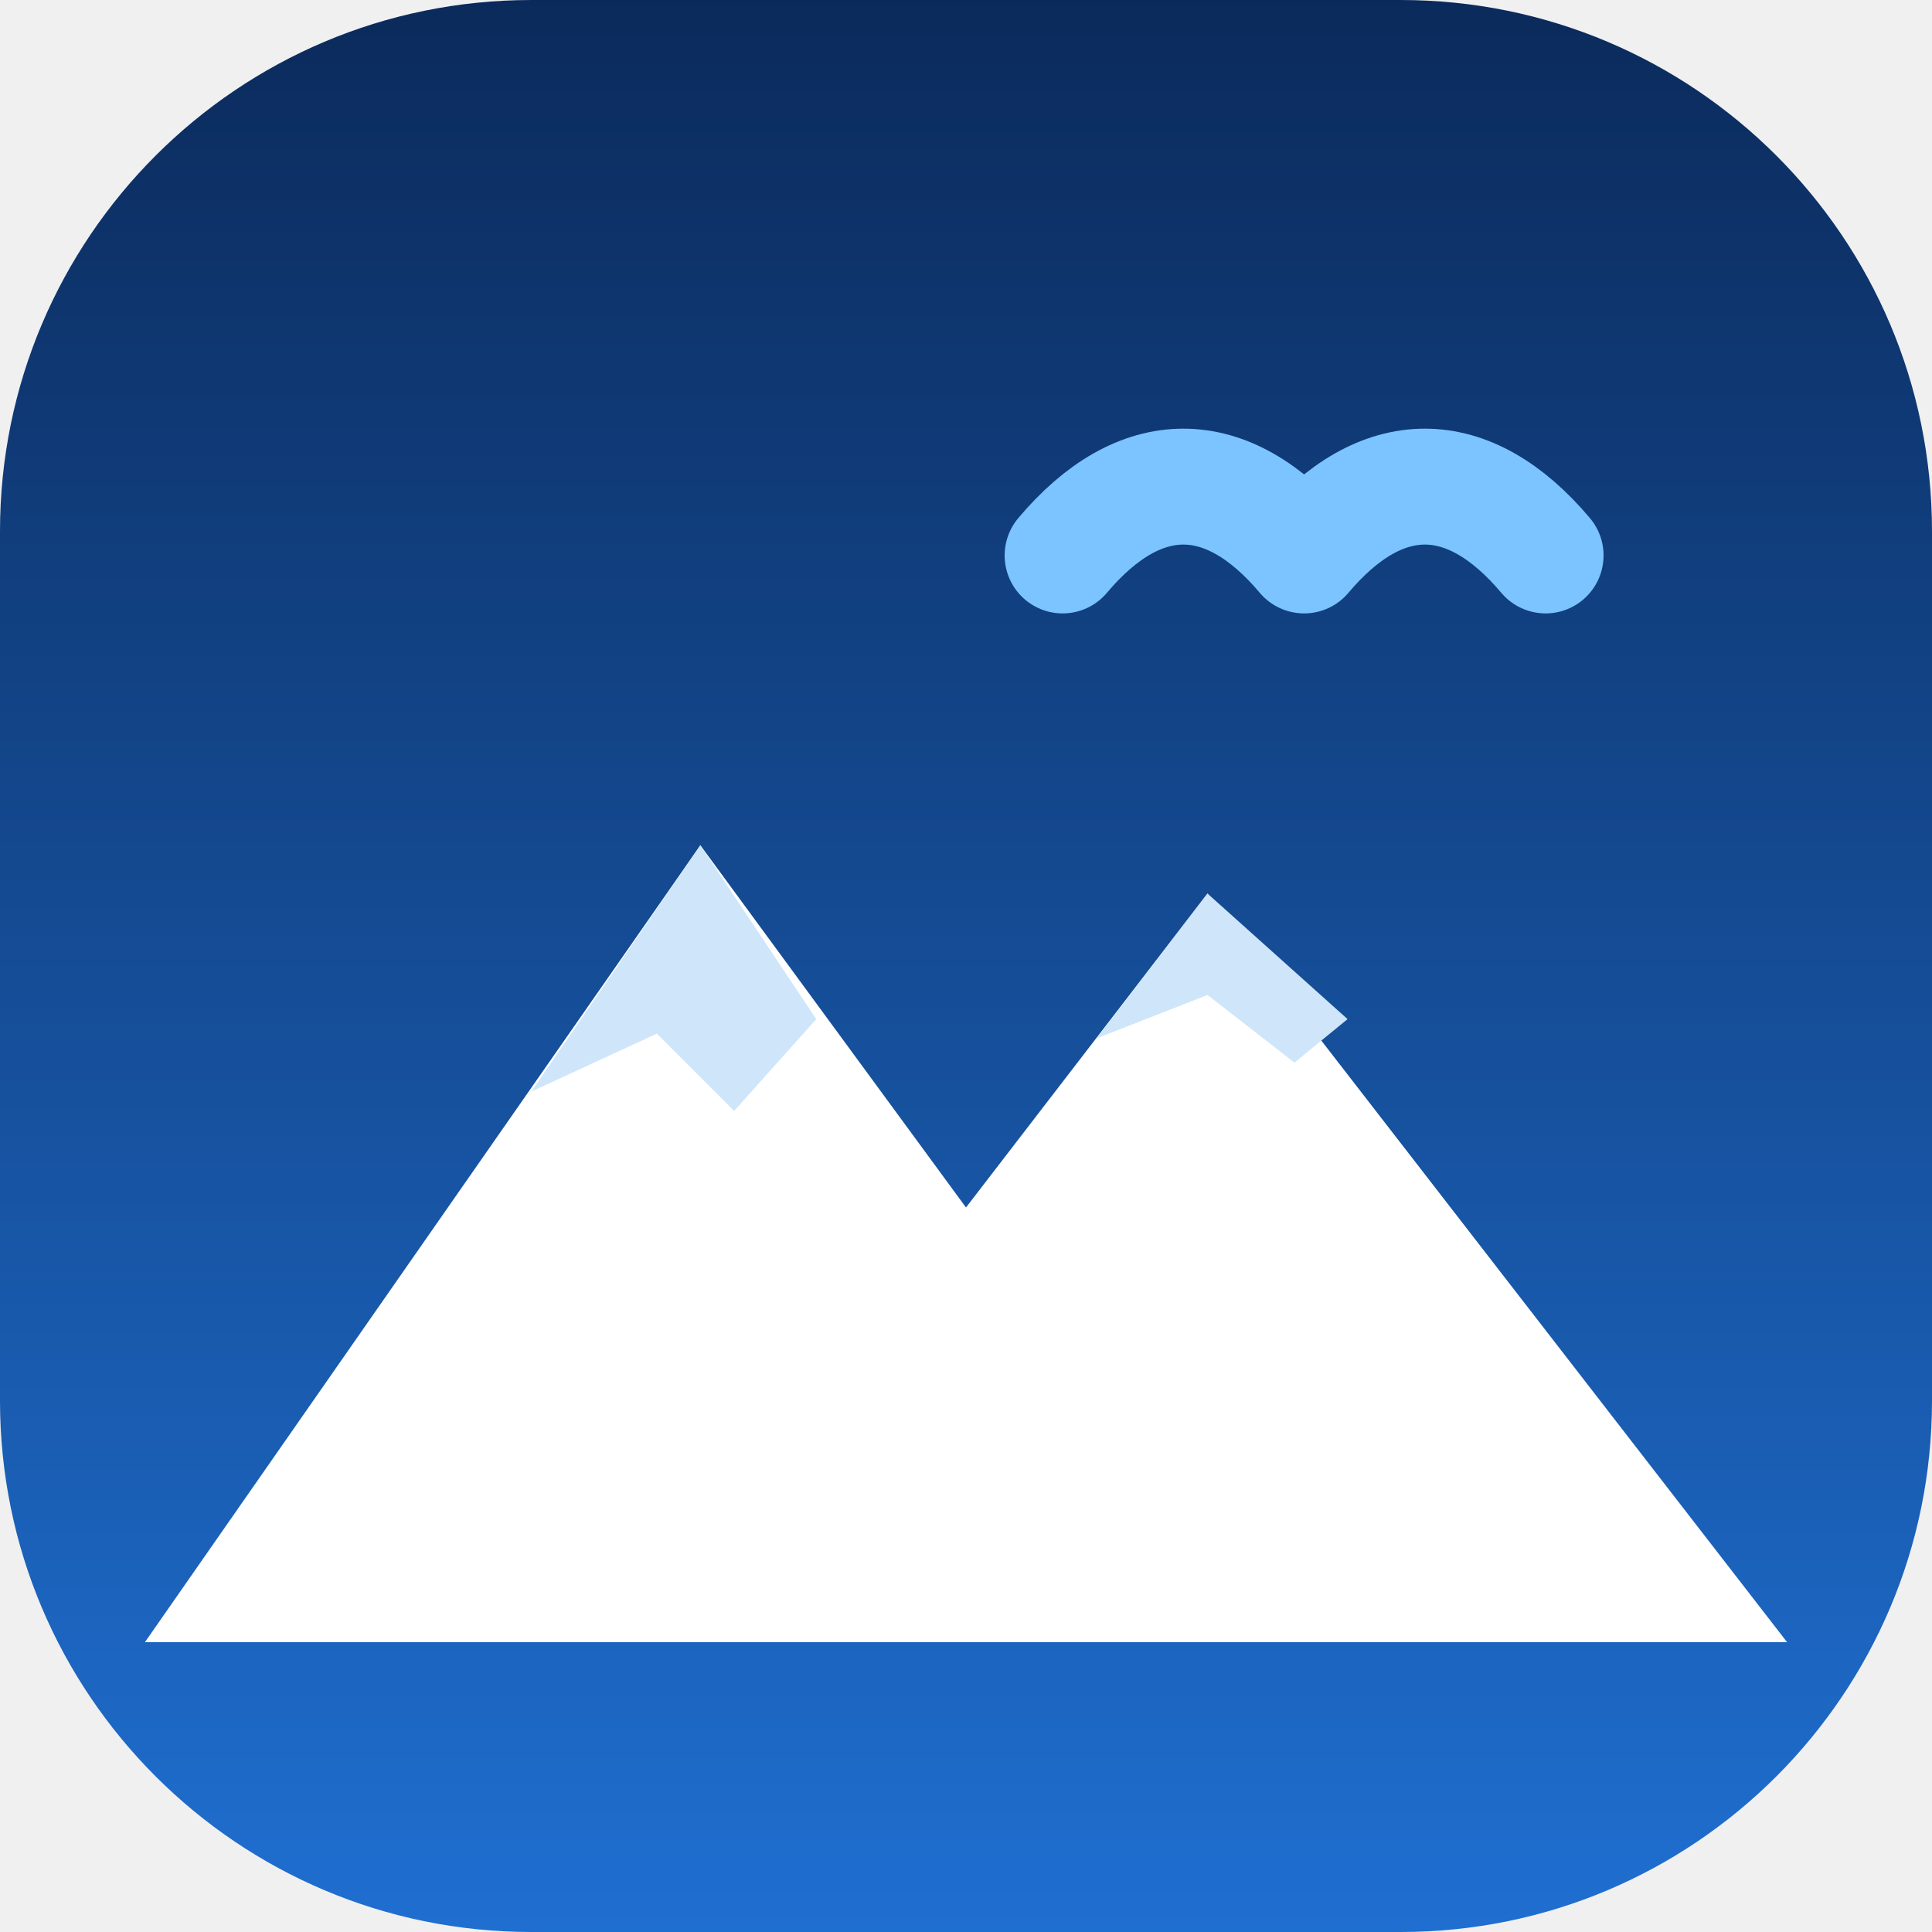
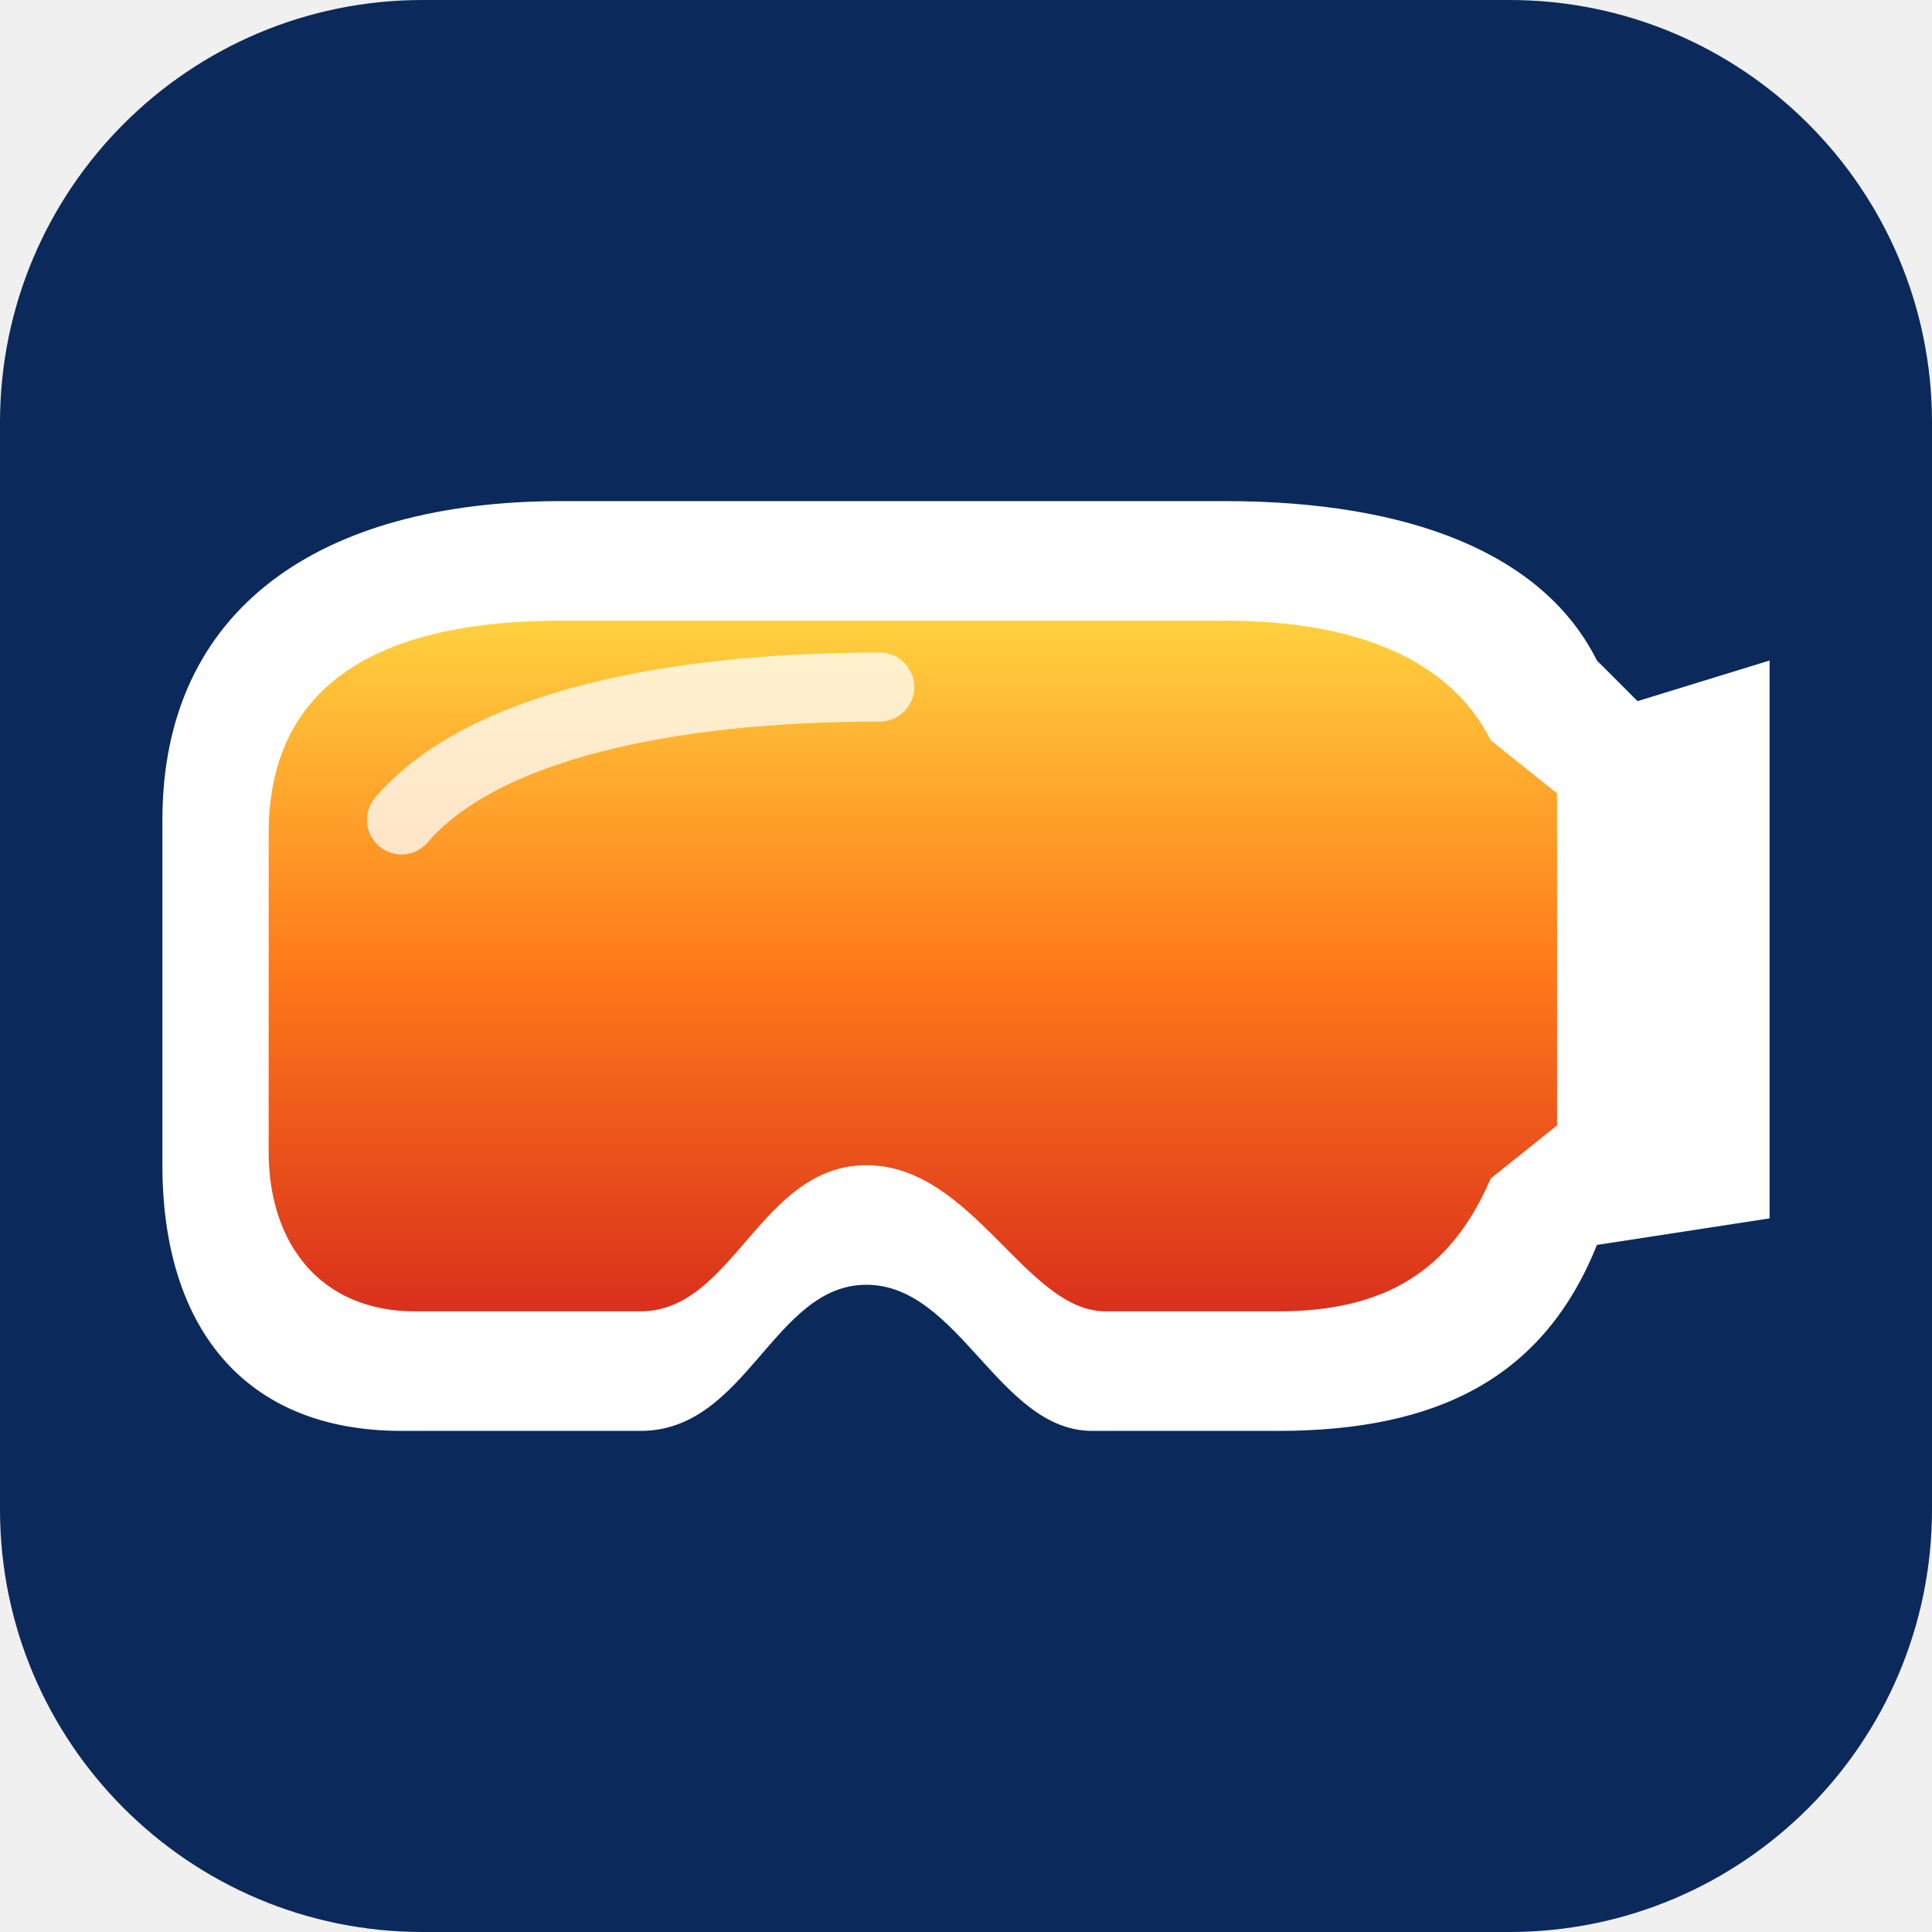
- <svg xmlns="http://www.w3.org/2000/svg" viewBox="0 0 40 40">
+ <svg xmlns="http://www.w3.org/2000/svg" viewBox="0 0 64 64">
  <defs>
-     <linearGradient id="g" x1="0" y1="0" x2="0" y2="1">
-       <stop offset="0" stop-color="#0b2a5b" />
-       <stop offset="1" stop-color="#1f6fd1" />
+     <linearGradient id="lens" x1="0" y1="0" x2="0" y2="1">
+       <stop offset="0" stop-color="#ffd23f" />
+       <stop offset="0.5" stop-color="#ff7a1a" />
+       <stop offset="1" stop-color="#d9301c" />
    </linearGradient>
  </defs>
-   <rect width="40" height="40" rx="11" fill="url(#g)" />
-   <path d="M22 11.5c1.6-1.9 3.4-1.9 5 0 1.6-1.9 3.4-1.9 5 0" fill="none" stroke="#7cc4ff" stroke-width="2.4" stroke-linecap="round" stroke-linejoin="round" />
-   <path d="M3 34 14.5 17.5l5.5 7.5 5-6.5L37 34Z" fill="#fff" />
-   <path d="M14.5 17.5 11 22.6l2.6-1.2 1.6 1.6 1.7-1.9Z M25 18.5l-2.3 3 2.3-.9 1.8 1.4 1.1-.9Z" fill="#cfe5fa" />
+   <rect width="64" height="64" rx="14" fill="#0b2a5b" />
+   <g transform="translate(2.74 5.16) scale(0.88)">
+     <path d="M57 21L63.5 19V40L57 41Z" fill="#fff" />
+     <path d="M3 25C3 17 9 13 18 13H43C50 13 55 15 57 19L60 22V38L57 41C55 46 51 48 45 48H38C34.5 48 33 42.5 29.5 42.5C26 42.5 25 48 21 48H12C6 48 3 44 3 38Z" fill="#fff" />
+     <path d="M7 25.5C7 20 11 17.5 18 17.5H43C48 17.5 51.5 19 53 22L55.5 24V36.5L53 38.5C51.5 42 49 43.5 45 43.5H38.5C35.5 43.5 33.5 38 29.5 38C25.5 38 24.5 43.5 21 43.5H12.5C9 43.5 7 41 7 37.5Z" fill="url(#lens)" />
+     <path d="M12 25C15 21.5 22 20 30 20" fill="none" stroke="#fff" stroke-width="2.6" stroke-linecap="round" opacity="0.75" />
+   </g>
</svg>
